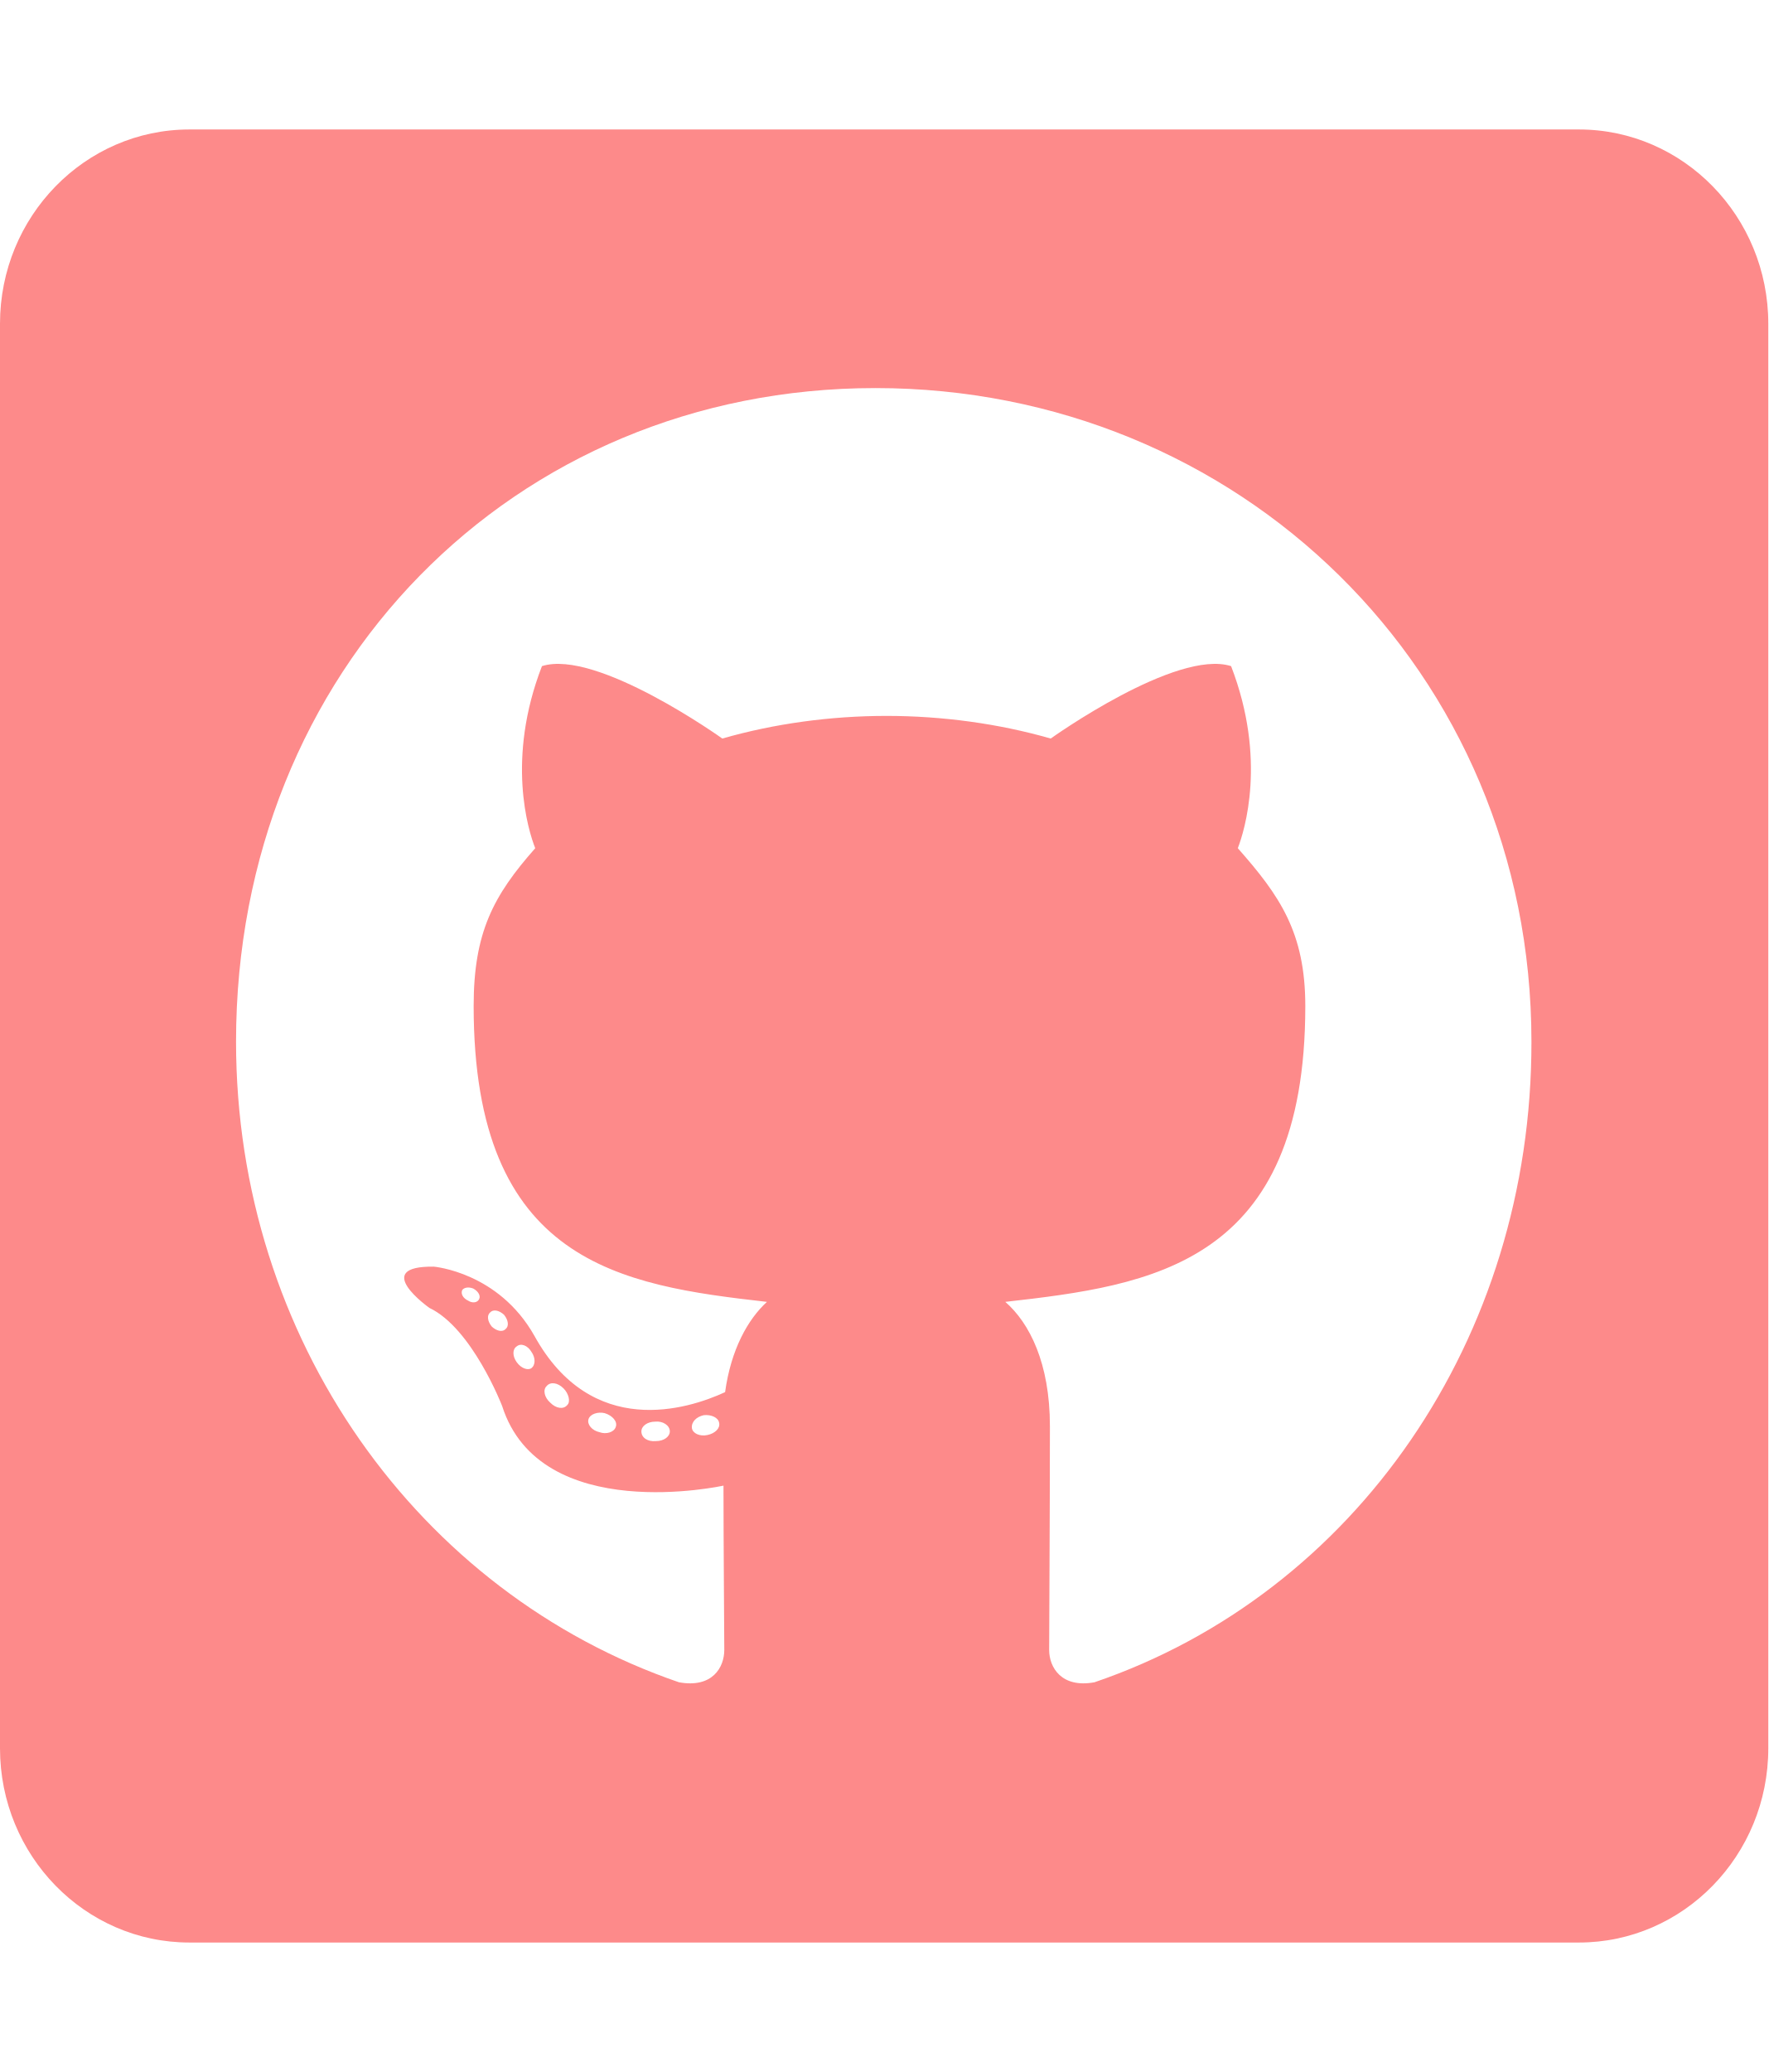
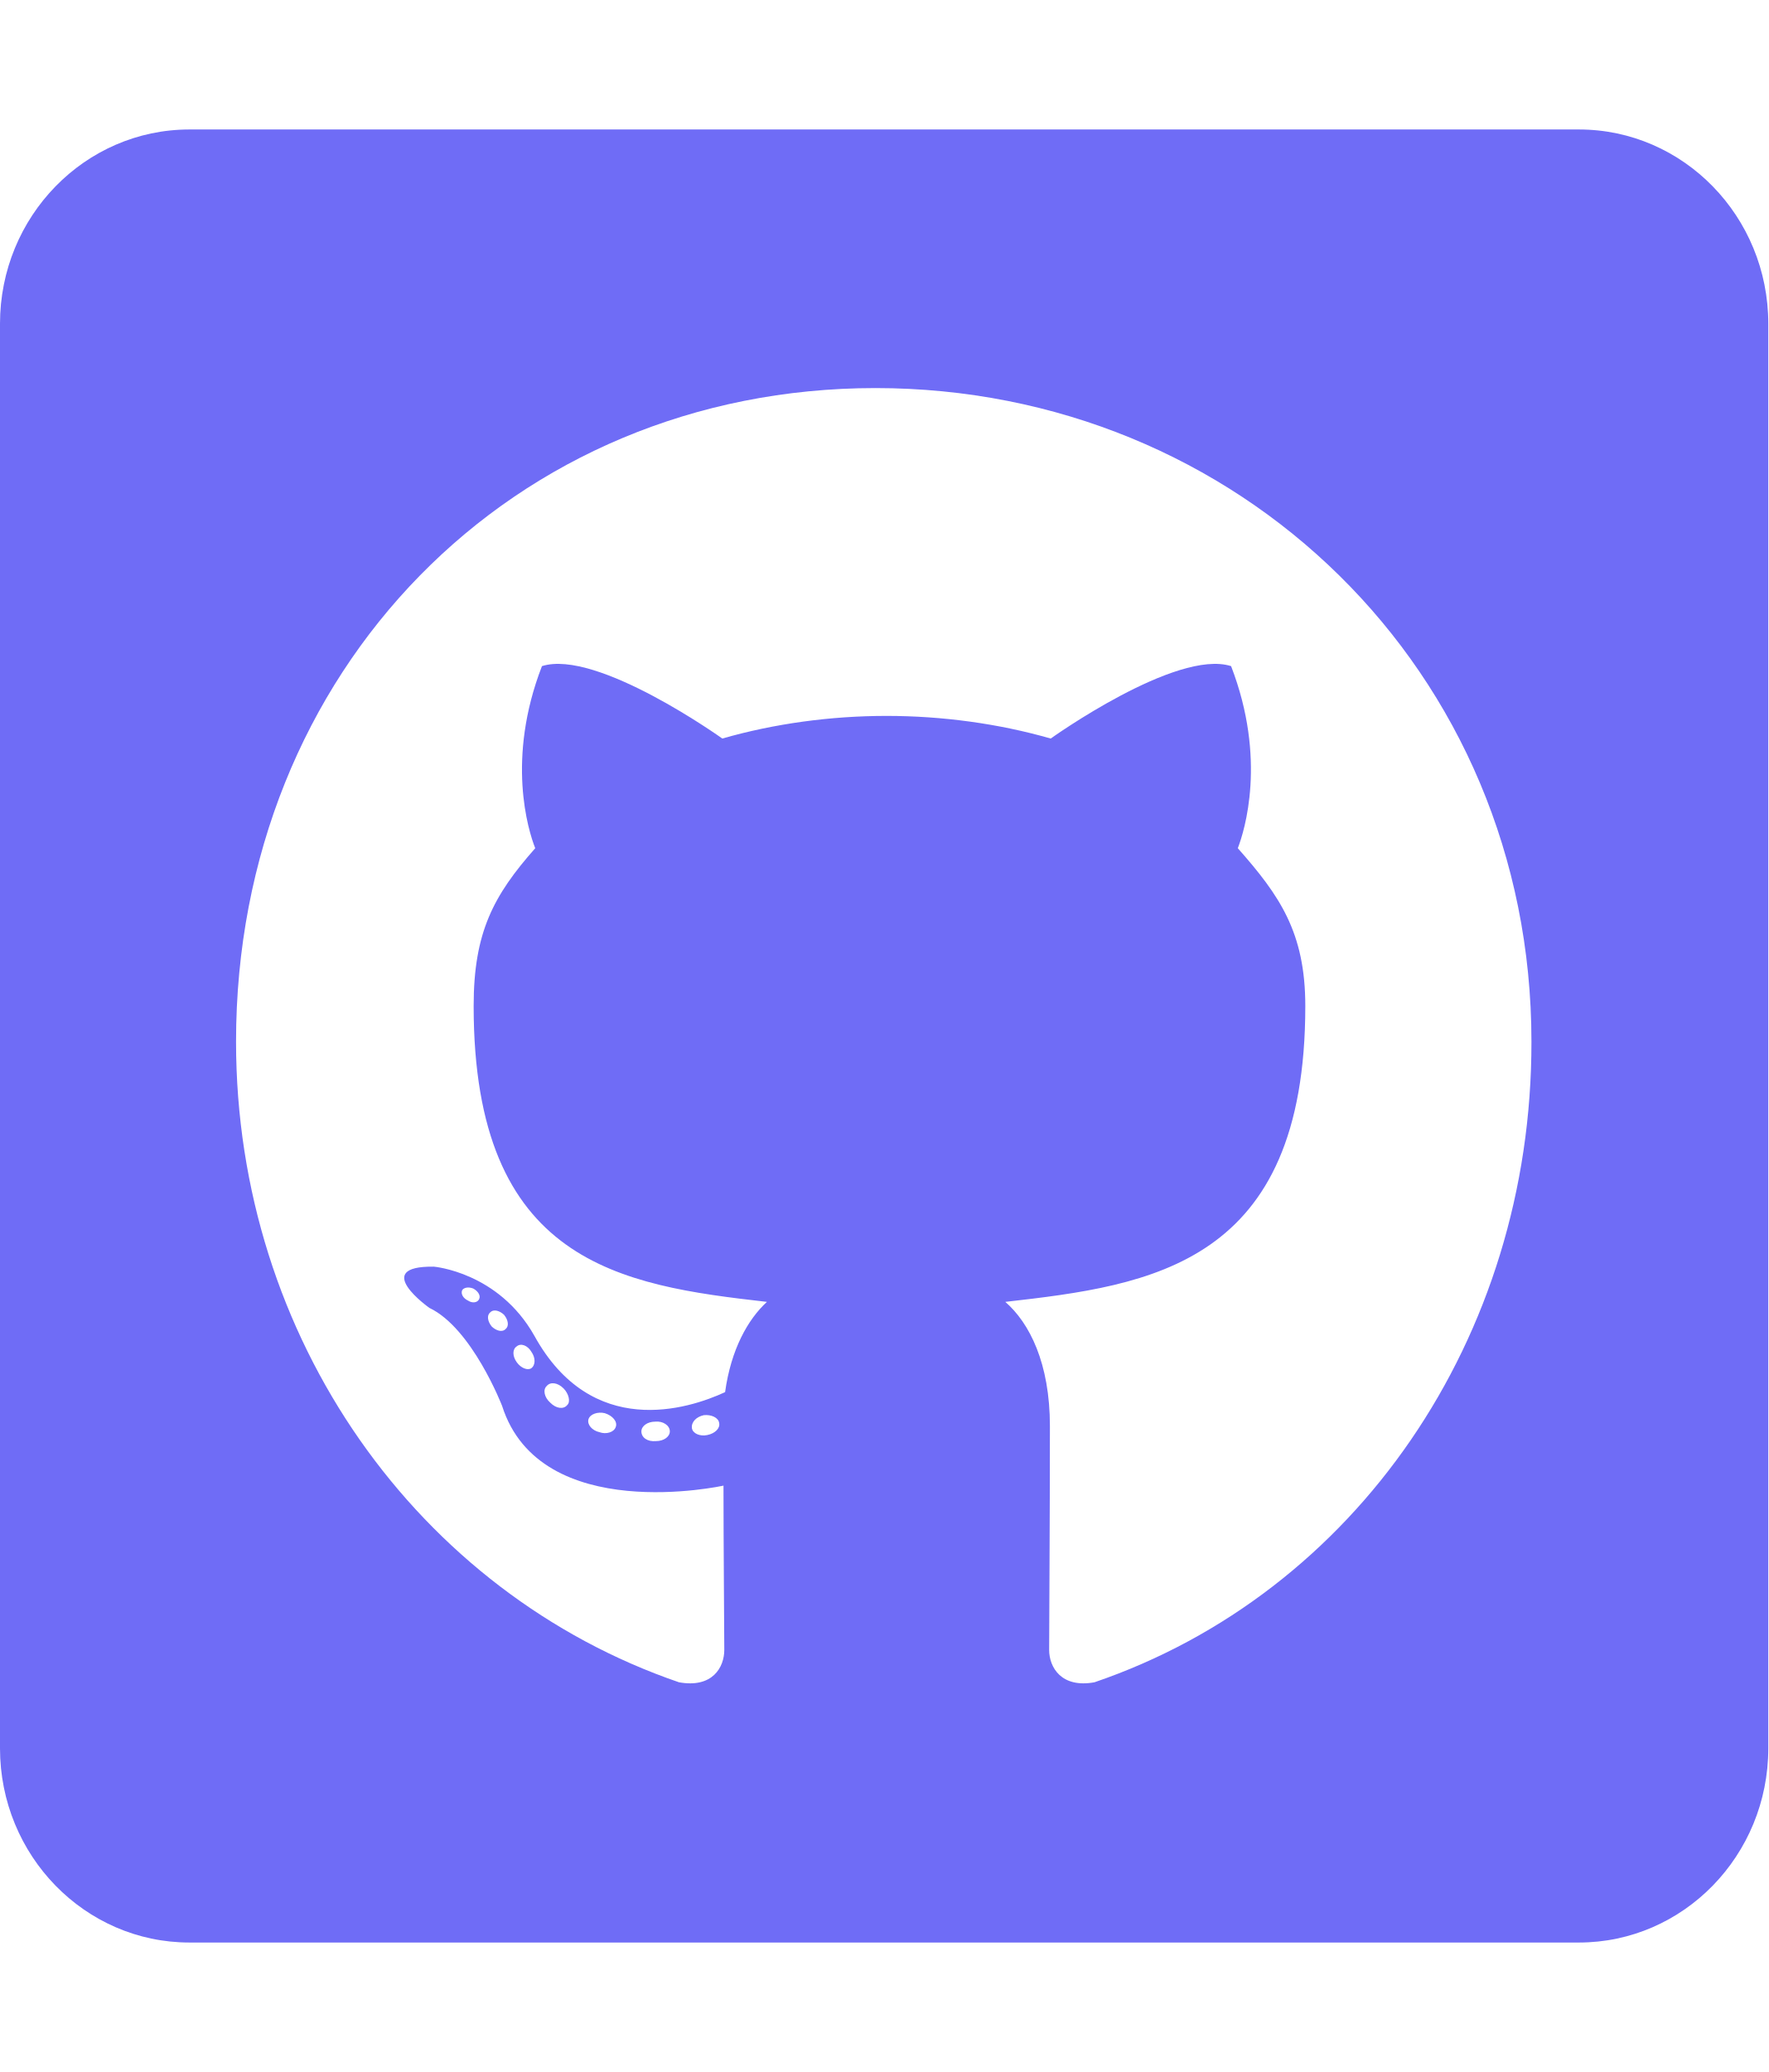
<svg xmlns="http://www.w3.org/2000/svg" width="35" height="41" viewBox="0 0 35 41" fill="none">
-   <path d="M31.25 2.562H3.75C1.68 2.562 0 4.284 0 6.406V34.594C0 36.716 1.68 38.438 3.75 38.438H31.25C33.32 38.438 35 36.716 35 34.594V6.406C35 4.284 33.32 2.562 31.25 2.562ZM21.664 33.288C21.008 33.409 20.766 32.992 20.766 32.648C20.766 32.215 20.781 30.005 20.781 28.22C20.781 26.97 20.375 26.177 19.898 25.761C22.789 25.433 25.836 25.024 25.836 19.907C25.836 18.45 25.328 17.721 24.5 16.784C24.633 16.44 25.078 15.023 24.367 13.181C23.281 12.836 20.797 14.614 20.797 14.614C19.766 14.318 18.648 14.166 17.547 14.166C16.445 14.166 15.328 14.318 14.297 14.614C14.297 14.614 11.812 12.836 10.727 13.181C10.016 15.015 10.453 16.432 10.594 16.784C9.766 17.721 9.375 18.45 9.375 19.907C9.375 25 12.289 25.433 15.18 25.761C14.805 26.105 14.469 26.698 14.352 27.547C13.609 27.891 11.711 28.484 10.578 26.434C9.867 25.169 8.586 25.064 8.586 25.064C7.32 25.048 8.5 25.881 8.5 25.881C9.344 26.282 9.938 27.819 9.938 27.819C10.695 30.198 14.32 29.397 14.32 29.397C14.32 30.51 14.336 32.319 14.336 32.648C14.336 32.992 14.102 33.409 13.438 33.288C8.281 31.519 4.672 26.49 4.672 20.612C4.672 13.261 10.156 7.679 17.328 7.679C24.5 7.679 30.312 13.261 30.312 20.612C30.32 26.49 26.82 31.527 21.664 33.288ZM14 28.396C13.852 28.428 13.711 28.364 13.695 28.26C13.68 28.14 13.781 28.035 13.93 28.003C14.078 27.987 14.219 28.051 14.234 28.155C14.258 28.26 14.156 28.364 14 28.396ZM13.258 28.324C13.258 28.428 13.141 28.516 12.984 28.516C12.812 28.532 12.695 28.444 12.695 28.324C12.695 28.22 12.812 28.131 12.969 28.131C13.117 28.115 13.258 28.203 13.258 28.324ZM12.188 28.235C12.156 28.34 12 28.388 11.867 28.34C11.719 28.308 11.617 28.188 11.648 28.083C11.68 27.979 11.836 27.931 11.969 27.963C12.125 28.011 12.227 28.131 12.188 28.235ZM11.227 27.803C11.156 27.891 11.008 27.875 10.891 27.755C10.773 27.651 10.742 27.499 10.82 27.427C10.891 27.339 11.039 27.355 11.156 27.475C11.258 27.579 11.297 27.739 11.227 27.803ZM10.516 27.074C10.445 27.122 10.312 27.074 10.227 26.954C10.141 26.834 10.141 26.698 10.227 26.642C10.312 26.57 10.445 26.626 10.516 26.746C10.602 26.866 10.602 27.01 10.516 27.074ZM10.008 26.298C9.938 26.37 9.82 26.33 9.734 26.25C9.648 26.145 9.633 26.025 9.703 25.969C9.773 25.897 9.891 25.937 9.977 26.017C10.062 26.122 10.078 26.242 10.008 26.298ZM9.484 25.705C9.453 25.777 9.352 25.793 9.266 25.737C9.164 25.689 9.117 25.601 9.148 25.529C9.18 25.481 9.266 25.457 9.367 25.497C9.469 25.553 9.516 25.641 9.484 25.705Z" fill="#FD8A8A" />
+   <path d="M31.25 2.562H3.75C1.68 2.562 0 4.284 0 6.406V34.594C0 36.716 1.68 38.438 3.75 38.438H31.25C33.32 38.438 35 36.716 35 34.594V6.406C35 4.284 33.32 2.562 31.25 2.562ZM21.664 33.288C21.008 33.409 20.766 32.992 20.766 32.648C20.766 32.215 20.781 30.005 20.781 28.22C20.781 26.97 20.375 26.177 19.898 25.761C22.789 25.433 25.836 25.024 25.836 19.907C25.836 18.45 25.328 17.721 24.5 16.784C24.633 16.44 25.078 15.023 24.367 13.181C23.281 12.836 20.797 14.614 20.797 14.614C19.766 14.318 18.648 14.166 17.547 14.166C16.445 14.166 15.328 14.318 14.297 14.614C14.297 14.614 11.812 12.836 10.727 13.181C10.016 15.015 10.453 16.432 10.594 16.784C9.766 17.721 9.375 18.45 9.375 19.907C9.375 25 12.289 25.433 15.18 25.761C14.805 26.105 14.469 26.698 14.352 27.547C13.609 27.891 11.711 28.484 10.578 26.434C9.867 25.169 8.586 25.064 8.586 25.064C7.32 25.048 8.5 25.881 8.5 25.881C9.344 26.282 9.938 27.819 9.938 27.819C10.695 30.198 14.32 29.397 14.32 29.397C14.32 30.51 14.336 32.319 14.336 32.648C14.336 32.992 14.102 33.409 13.438 33.288C8.281 31.519 4.672 26.49 4.672 20.612C4.672 13.261 10.156 7.679 17.328 7.679C24.5 7.679 30.312 13.261 30.312 20.612C30.32 26.49 26.82 31.527 21.664 33.288ZM14 28.396C13.852 28.428 13.711 28.364 13.695 28.26C13.68 28.14 13.781 28.035 13.93 28.003C14.078 27.987 14.219 28.051 14.234 28.155C14.258 28.26 14.156 28.364 14 28.396ZM13.258 28.324C13.258 28.428 13.141 28.516 12.984 28.516C12.812 28.532 12.695 28.444 12.695 28.324C12.695 28.22 12.812 28.131 12.969 28.131C13.117 28.115 13.258 28.203 13.258 28.324ZM12.188 28.235C12.156 28.34 12 28.388 11.867 28.34C11.719 28.308 11.617 28.188 11.648 28.083C11.68 27.979 11.836 27.931 11.969 27.963C12.125 28.011 12.227 28.131 12.188 28.235ZM11.227 27.803C11.156 27.891 11.008 27.875 10.891 27.755C10.773 27.651 10.742 27.499 10.82 27.427C10.891 27.339 11.039 27.355 11.156 27.475C11.258 27.579 11.297 27.739 11.227 27.803ZM10.516 27.074C10.445 27.122 10.312 27.074 10.227 26.954C10.141 26.834 10.141 26.698 10.227 26.642C10.312 26.57 10.445 26.626 10.516 26.746C10.602 26.866 10.602 27.01 10.516 27.074ZM10.008 26.298C9.938 26.37 9.82 26.33 9.734 26.25C9.648 26.145 9.633 26.025 9.703 25.969C9.773 25.897 9.891 25.937 9.977 26.017C10.062 26.122 10.078 26.242 10.008 26.298ZM9.484 25.705C9.453 25.777 9.352 25.793 9.266 25.737C9.164 25.689 9.117 25.601 9.148 25.529C9.18 25.481 9.266 25.457 9.367 25.497C9.469 25.553 9.516 25.641 9.484 25.705Z" fill="#6F6CF6" />
</svg>
